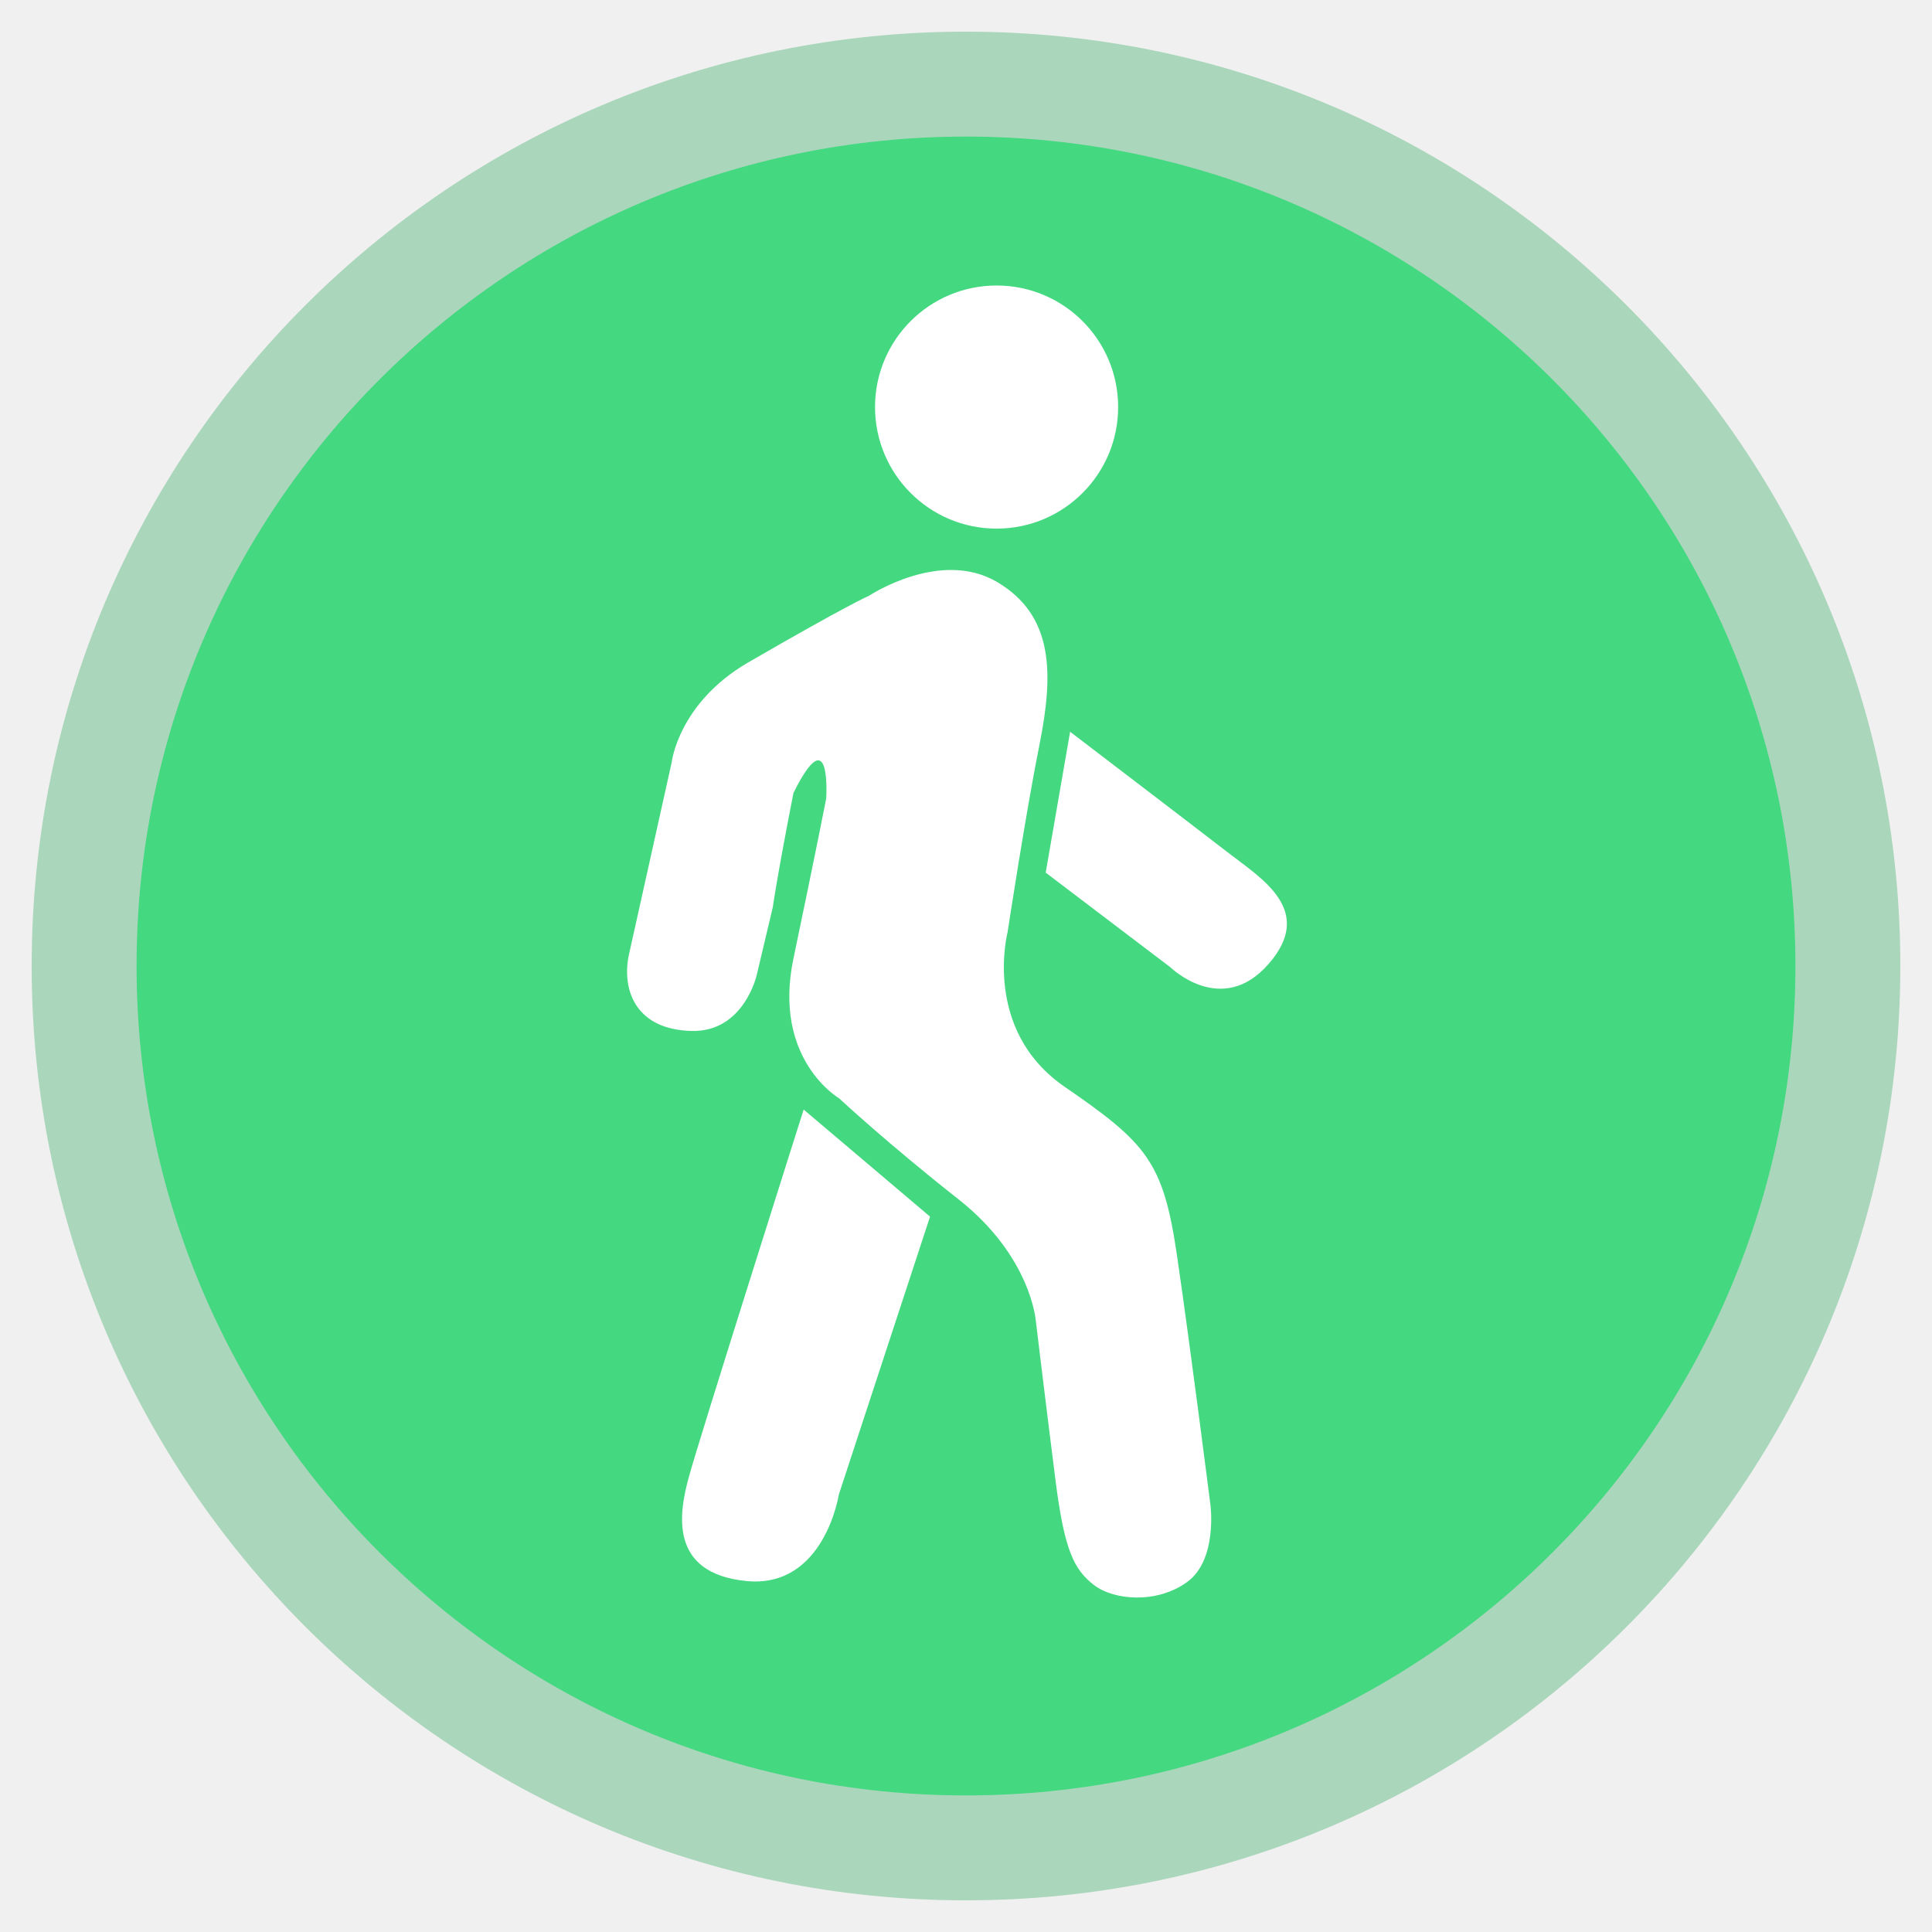
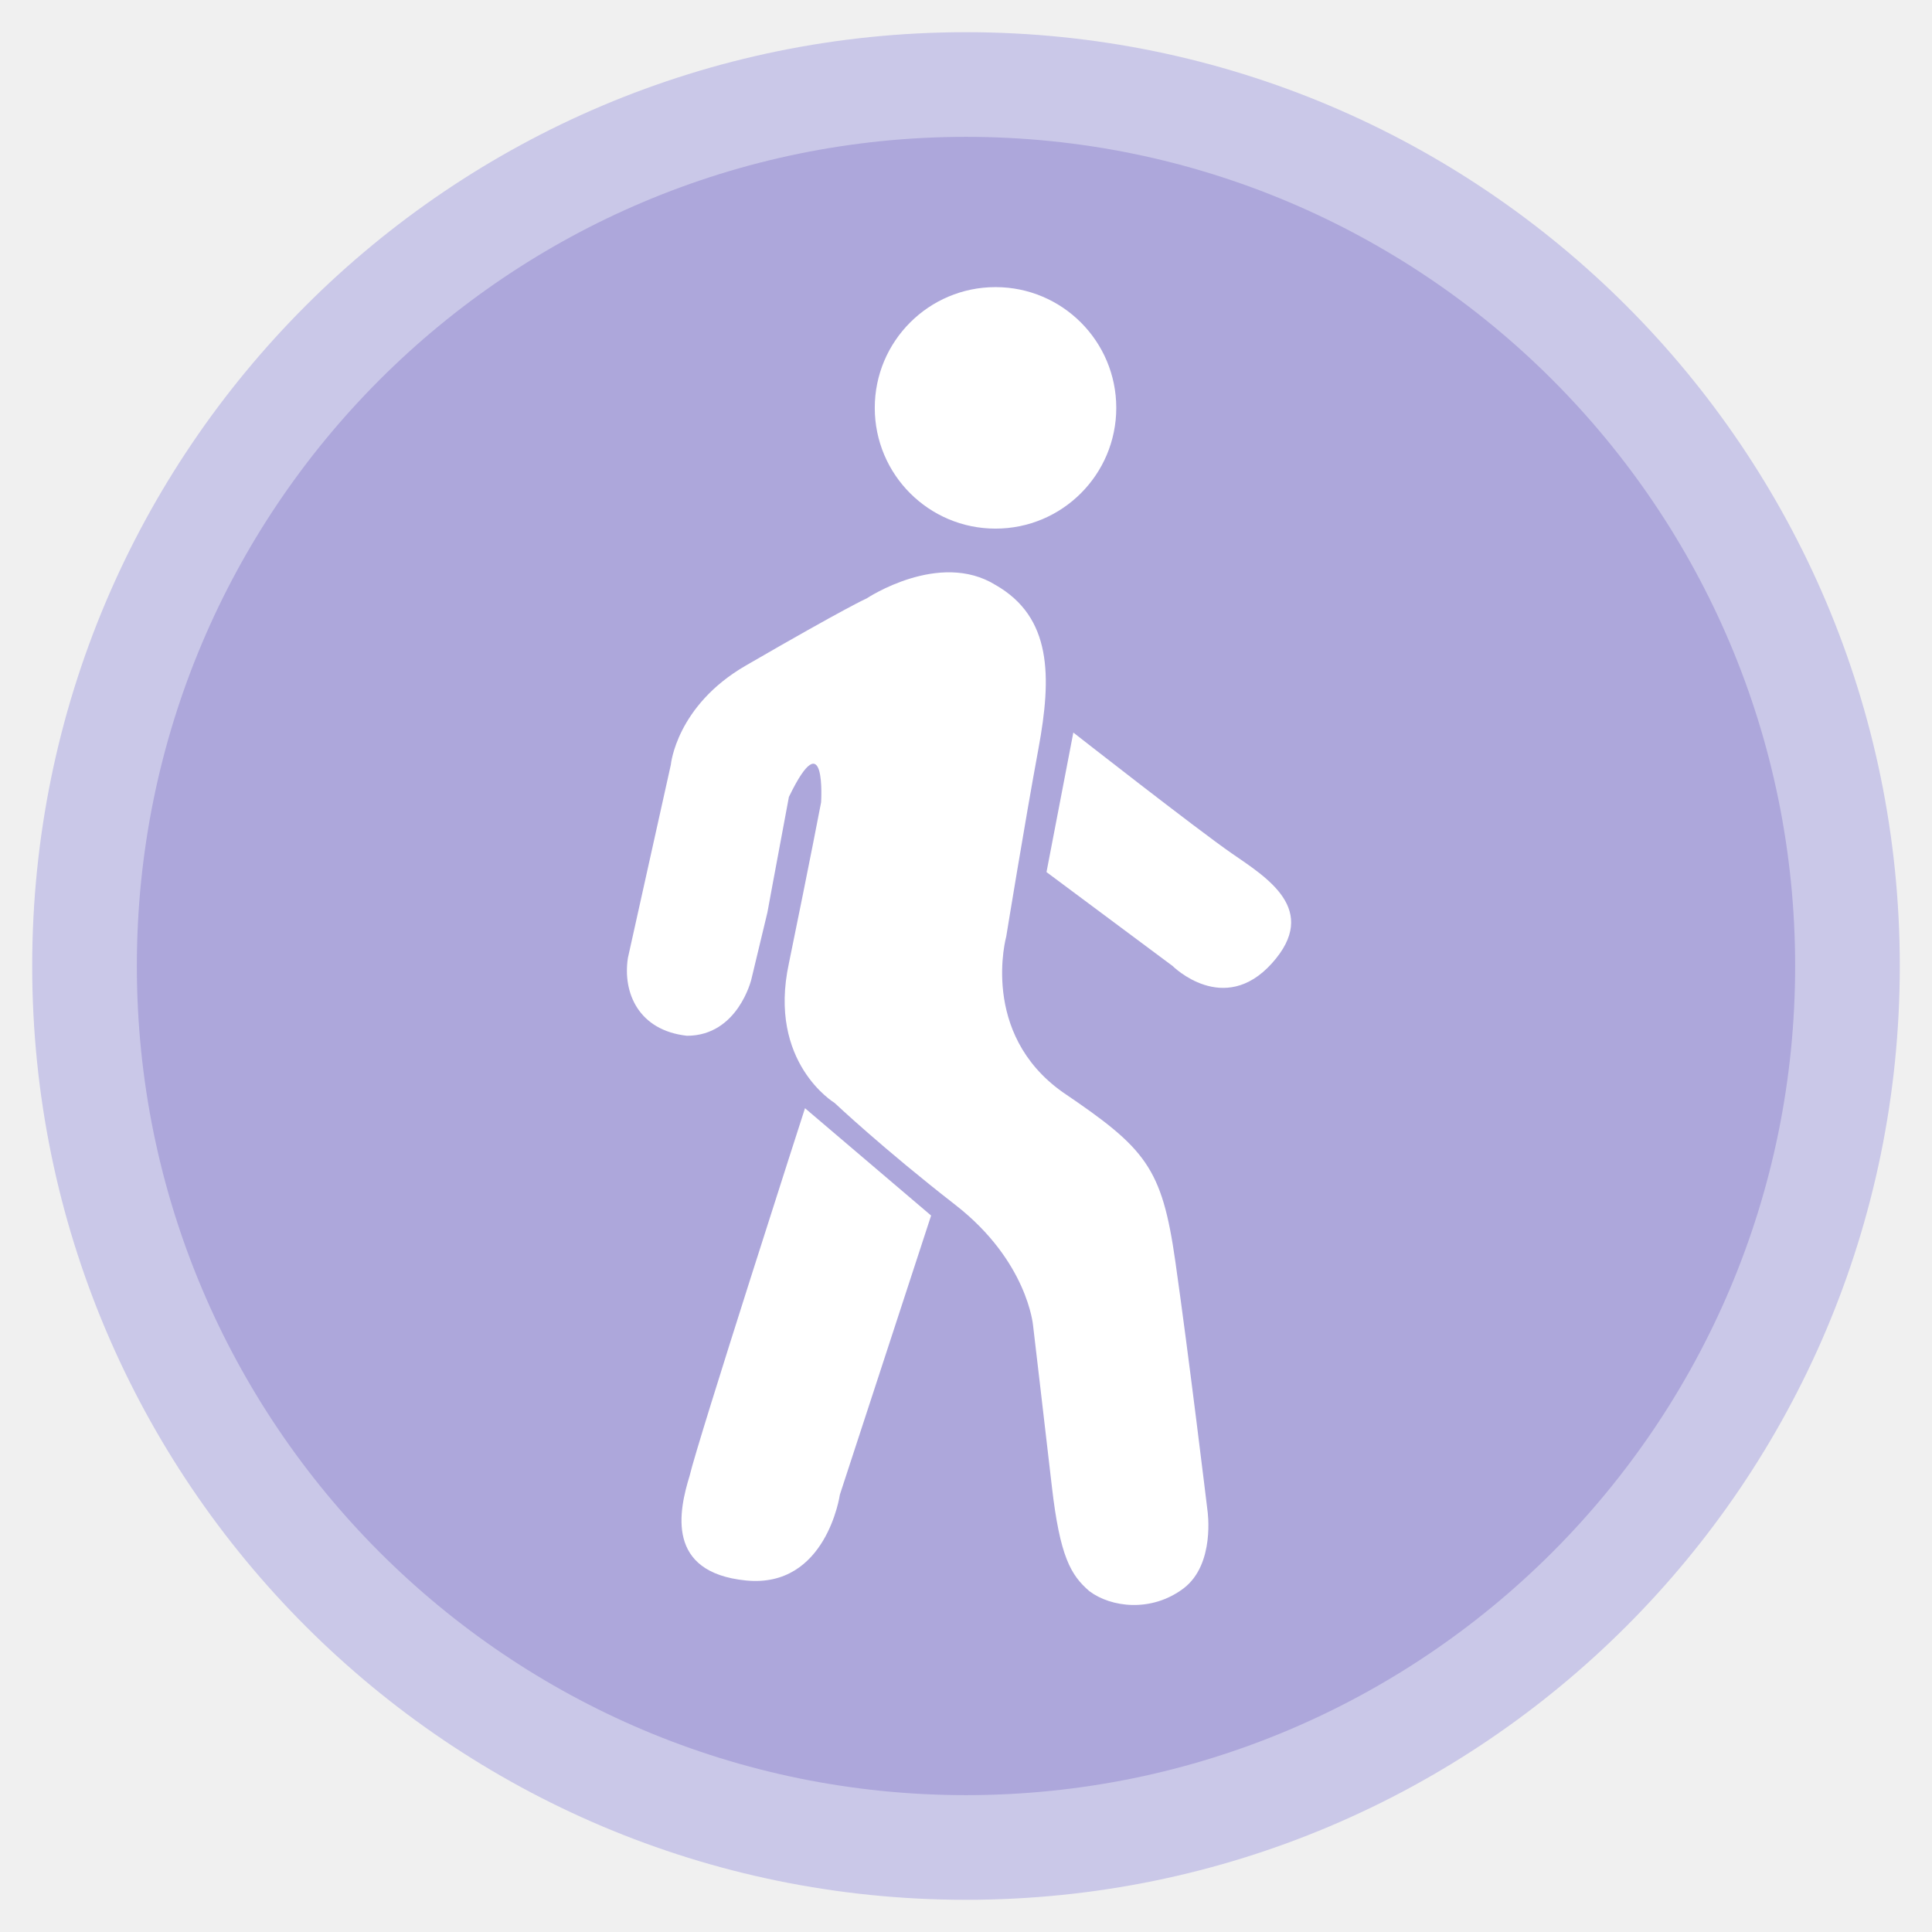
- <svg xmlns="http://www.w3.org/2000/svg" version="1.1" x="0px" y="0px" viewBox="0 0 72 72" style="enable-background:new 0 0 72 72;" xml:space="preserve">
+ <svg xmlns="http://www.w3.org/2000/svg" version="1.1" id="Layer_1" x="0px" y="0px" viewBox="0 0 72 72" style="enable-background:new 0 0 72 72;" xml:space="preserve">
  <style type="text/css">
- 	.st0{fill:#AAD6BB;}
- 	.st1{fill:#44D880;}
+ 	.st0{fill:#CAC8E8;}
+ 	.st1{fill:#ADA7DB;}
	.st2{display:none;}
	.st3{display:inline;fill:#FFFFFF;}
	.st4{display:inline;fill:#44D880;}
	.st5{fill:#FFFFFF;}
</style>
-   <g id="Layer_1">
-     <circle class="st0" cx="36" cy="36" r="34.82" />
-     <circle class="st1" cx="36" cy="36" r="30.91" />
+   <g id="Layer_1_1_">
+     <circle class="st0" cx="36" cy="36" r="34.8" />
+     <circle class="st1" cx="36" cy="36" r="30.9" />
  </g>
  <g id="bus" class="st2">
-     <path class="st3" d="M50.52,52.05H21.48c-1.49,0-2.7-1.21-2.7-2.7V17.18c0-1.49,1.21-2.7,2.7-2.7h29.04c1.49,0,2.7,1.21,2.7,2.7   v32.16C53.22,50.84,52.01,52.05,50.52,52.05z" />
-     <path class="st4" d="M48.22,37.18H23.78c-0.42,0-0.76-0.34-0.76-0.76V23.07c0-0.42,0.34-0.76,0.76-0.76h24.44   c0.42,0,0.76,0.34,0.76,0.76v13.35C48.98,36.84,48.64,37.18,48.22,37.18z" />
-     <path class="st4" d="M48.22,21.1H23.78c-0.42,0-0.76-0.34-0.76-0.76v-1.22c0-0.42,0.34-0.76,0.76-0.76h24.44   c0.42,0,0.76,0.34,0.76,0.76v1.22C48.98,20.76,48.64,21.1,48.22,21.1z" />
-     <circle class="st4" cx="25.63" cy="42.69" r="2.56" />
-     <circle class="st4" cx="46.84" cy="42.69" r="2.56" />
-     <path class="st3" d="M25.69,57.16h-2.67c-0.46,0-0.84-0.38-0.84-0.84v-6.44c0-0.46,0.38-0.84,0.84-0.84h2.67   c0.46,0,0.84,0.38,0.84,0.84v6.44C26.53,56.79,26.16,57.16,25.69,57.16z" />
-     <path class="st3" d="M48.81,57.16h-2.67c-0.46,0-0.84-0.38-0.84-0.84v-6.44c0-0.46,0.38-0.84,0.84-0.84h2.67   c0.46,0,0.84,0.38,0.84,0.84v6.44C49.65,56.79,49.27,57.16,48.81,57.16z" />
-     <path class="st4" d="M48.22,49.1H23.78c-0.42,0-0.76-0.34-0.76-0.76v-0.31c0-0.42,0.34-0.76,0.76-0.76h24.44   c0.42,0,0.76,0.34,0.76,0.76v0.31C48.98,48.76,48.64,49.1,48.22,49.1z" />
+     <path class="st3" d="M50.5,52h-29c-1.5,0-2.7-1.2-2.7-2.7V17.2c0-1.5,1.2-2.7,2.7-2.7h29c1.5,0,2.7,1.2,2.7,2.7v32.2   C53.2,50.8,52,52,50.5,52z" />
+     <path class="st4" d="M48.2,37.2H23.8c-0.4,0-0.8-0.3-0.8-0.8V23.1c0-0.4,0.3-0.8,0.8-0.8h24.4c0.4,0,0.8,0.3,0.8,0.8v13.3   C49,36.8,48.6,37.2,48.2,37.2z" />
+     <path class="st4" d="M48.2,21.1H23.8c-0.4,0-0.8-0.3-0.8-0.8v-1.2c0-0.4,0.3-0.8,0.8-0.8h24.4c0.4,0,0.8,0.3,0.8,0.8v1.2   C49,20.8,48.6,21.1,48.2,21.1z" />
+     <circle class="st4" cx="25.6" cy="42.7" r="2.6" />
+     <circle class="st4" cx="46.8" cy="42.7" r="2.6" />
+     <path class="st3" d="M25.7,57.2H23c-0.5,0-0.8-0.4-0.8-0.8V50c0-0.5,0.4-0.8,0.8-0.8h2.7c0.5,0,0.8,0.4,0.8,0.8v6.4   C26.5,56.8,26.2,57.2,25.7,57.2z" />
+     <path class="st3" d="M48.8,57.2h-2.7c-0.5,0-0.8-0.4-0.8-0.8V50c0-0.5,0.4-0.8,0.8-0.8h2.7c0.5,0,0.8,0.4,0.8,0.8v6.4   C49.7,56.8,49.3,57.2,48.8,57.2z" />
+     <path class="st4" d="M48.2,49.1H23.8c-0.4,0-0.8-0.3-0.8-0.8V48c0-0.4,0.3-0.8,0.8-0.8h24.4c0.4,0,0.8,0.3,0.8,0.8v0.3   C49,48.8,48.6,49.1,48.2,49.1z" />
  </g>
  <g id="Layer_3">
    <g>
-       <path class="st5" d="M23.42,35.66l1.61-7.24c0,0,0.24-2.2,2.83-3.72c3.75-2.17,4.53-2.5,4.53-2.5s2.65-1.76,4.77-0.51    c2.11,1.25,2.11,3.4,1.58,6.05s-1.19,7-1.19,7s-0.95,3.63,2.11,5.75c3.07,2.11,3.69,2.8,4.2,6.28c0.51,3.48,1.25,9.32,1.25,9.32    s0.27,2.03-0.86,2.86c-1.13,0.83-2.74,0.69-3.48,0.12c-0.74-0.57-1.1-1.28-1.43-3.87c-0.33-2.59-0.74-5.99-0.74-5.99    s-0.18-2.38-2.86-4.5c-2.68-2.11-4.47-3.78-4.47-3.78s-2.49-1.45-1.7-5.21c0.82-3.91,1.22-5.96,1.22-5.96s0.2-3.06-1.22-0.21    c-0.63,3.22-0.77,4.26-0.77,4.26l-0.6,2.53c0,0-0.48,2.14-2.44,2.08C23.77,38.37,23.18,37,23.42,35.66z" />
-       <path class="st5" d="M38.97,32.52l4.65,3.53c0,0,1.91,1.87,3.65-0.12c1.75-1.99-0.24-3.18-1.47-4.13    c-1.23-0.95-5.92-4.53-5.92-4.53L38.97,32.52z" />
-       <path class="st5" d="M29.95,41.35l4.71,3.99l-3.4,10.36c0,0-0.54,3.51-3.45,3.22s-2.5-2.56-2.14-3.87    C26.02,53.74,29.95,41.35,29.95,41.35z" />
-       <circle class="st5" cx="37.14" cy="15.17" r="4.53" />
+       <path class="st5" d="M23.4,35.7l1.6-7.2c0,0,0.2-2.2,2.8-3.7c3.8-2.2,4.5-2.5,4.5-2.5s2.7-1.8,4.8-0.5c2.1,1.2,2.1,3.4,1.6,6.1    s-1.2,7-1.2,7s-1,3.6,2.1,5.8c3.1,2.1,3.7,2.8,4.2,6.3s1.2,9.3,1.2,9.3s0.3,2-0.9,2.9s-2.7,0.7-3.5,0.1c-0.7-0.6-1.1-1.3-1.4-3.9    s-0.7-6-0.7-6s-0.2-2.4-2.9-4.5s-4.5-3.8-4.5-3.8s-2.5-1.5-1.7-5.2c0.8-3.9,1.2-6,1.2-6s0.2-3.1-1.2-0.2c-0.6,3.2-0.8,4.3-0.8,4.3    L28,36.5c0,0-0.5,2.1-2.4,2.1C23.8,38.4,23.2,37,23.4,35.7z" />
+       <path class="st5" d="M39,32.5l4.7,3.5c0,0,1.9,1.9,3.7-0.1s-0.2-3.2-1.5-4.1S40,27.3,40,27.3L39,32.5z" />
+       <path class="st5" d="M30,41.3l4.7,4l-3.4,10.4c0,0-0.5,3.5-3.5,3.2s-2.5-2.6-2.1-3.9C26,53.7,30,41.3,30,41.3z" />
+       <circle class="st5" cx="37.1" cy="15.2" r="4.5" />
    </g>
  </g>
</svg>
